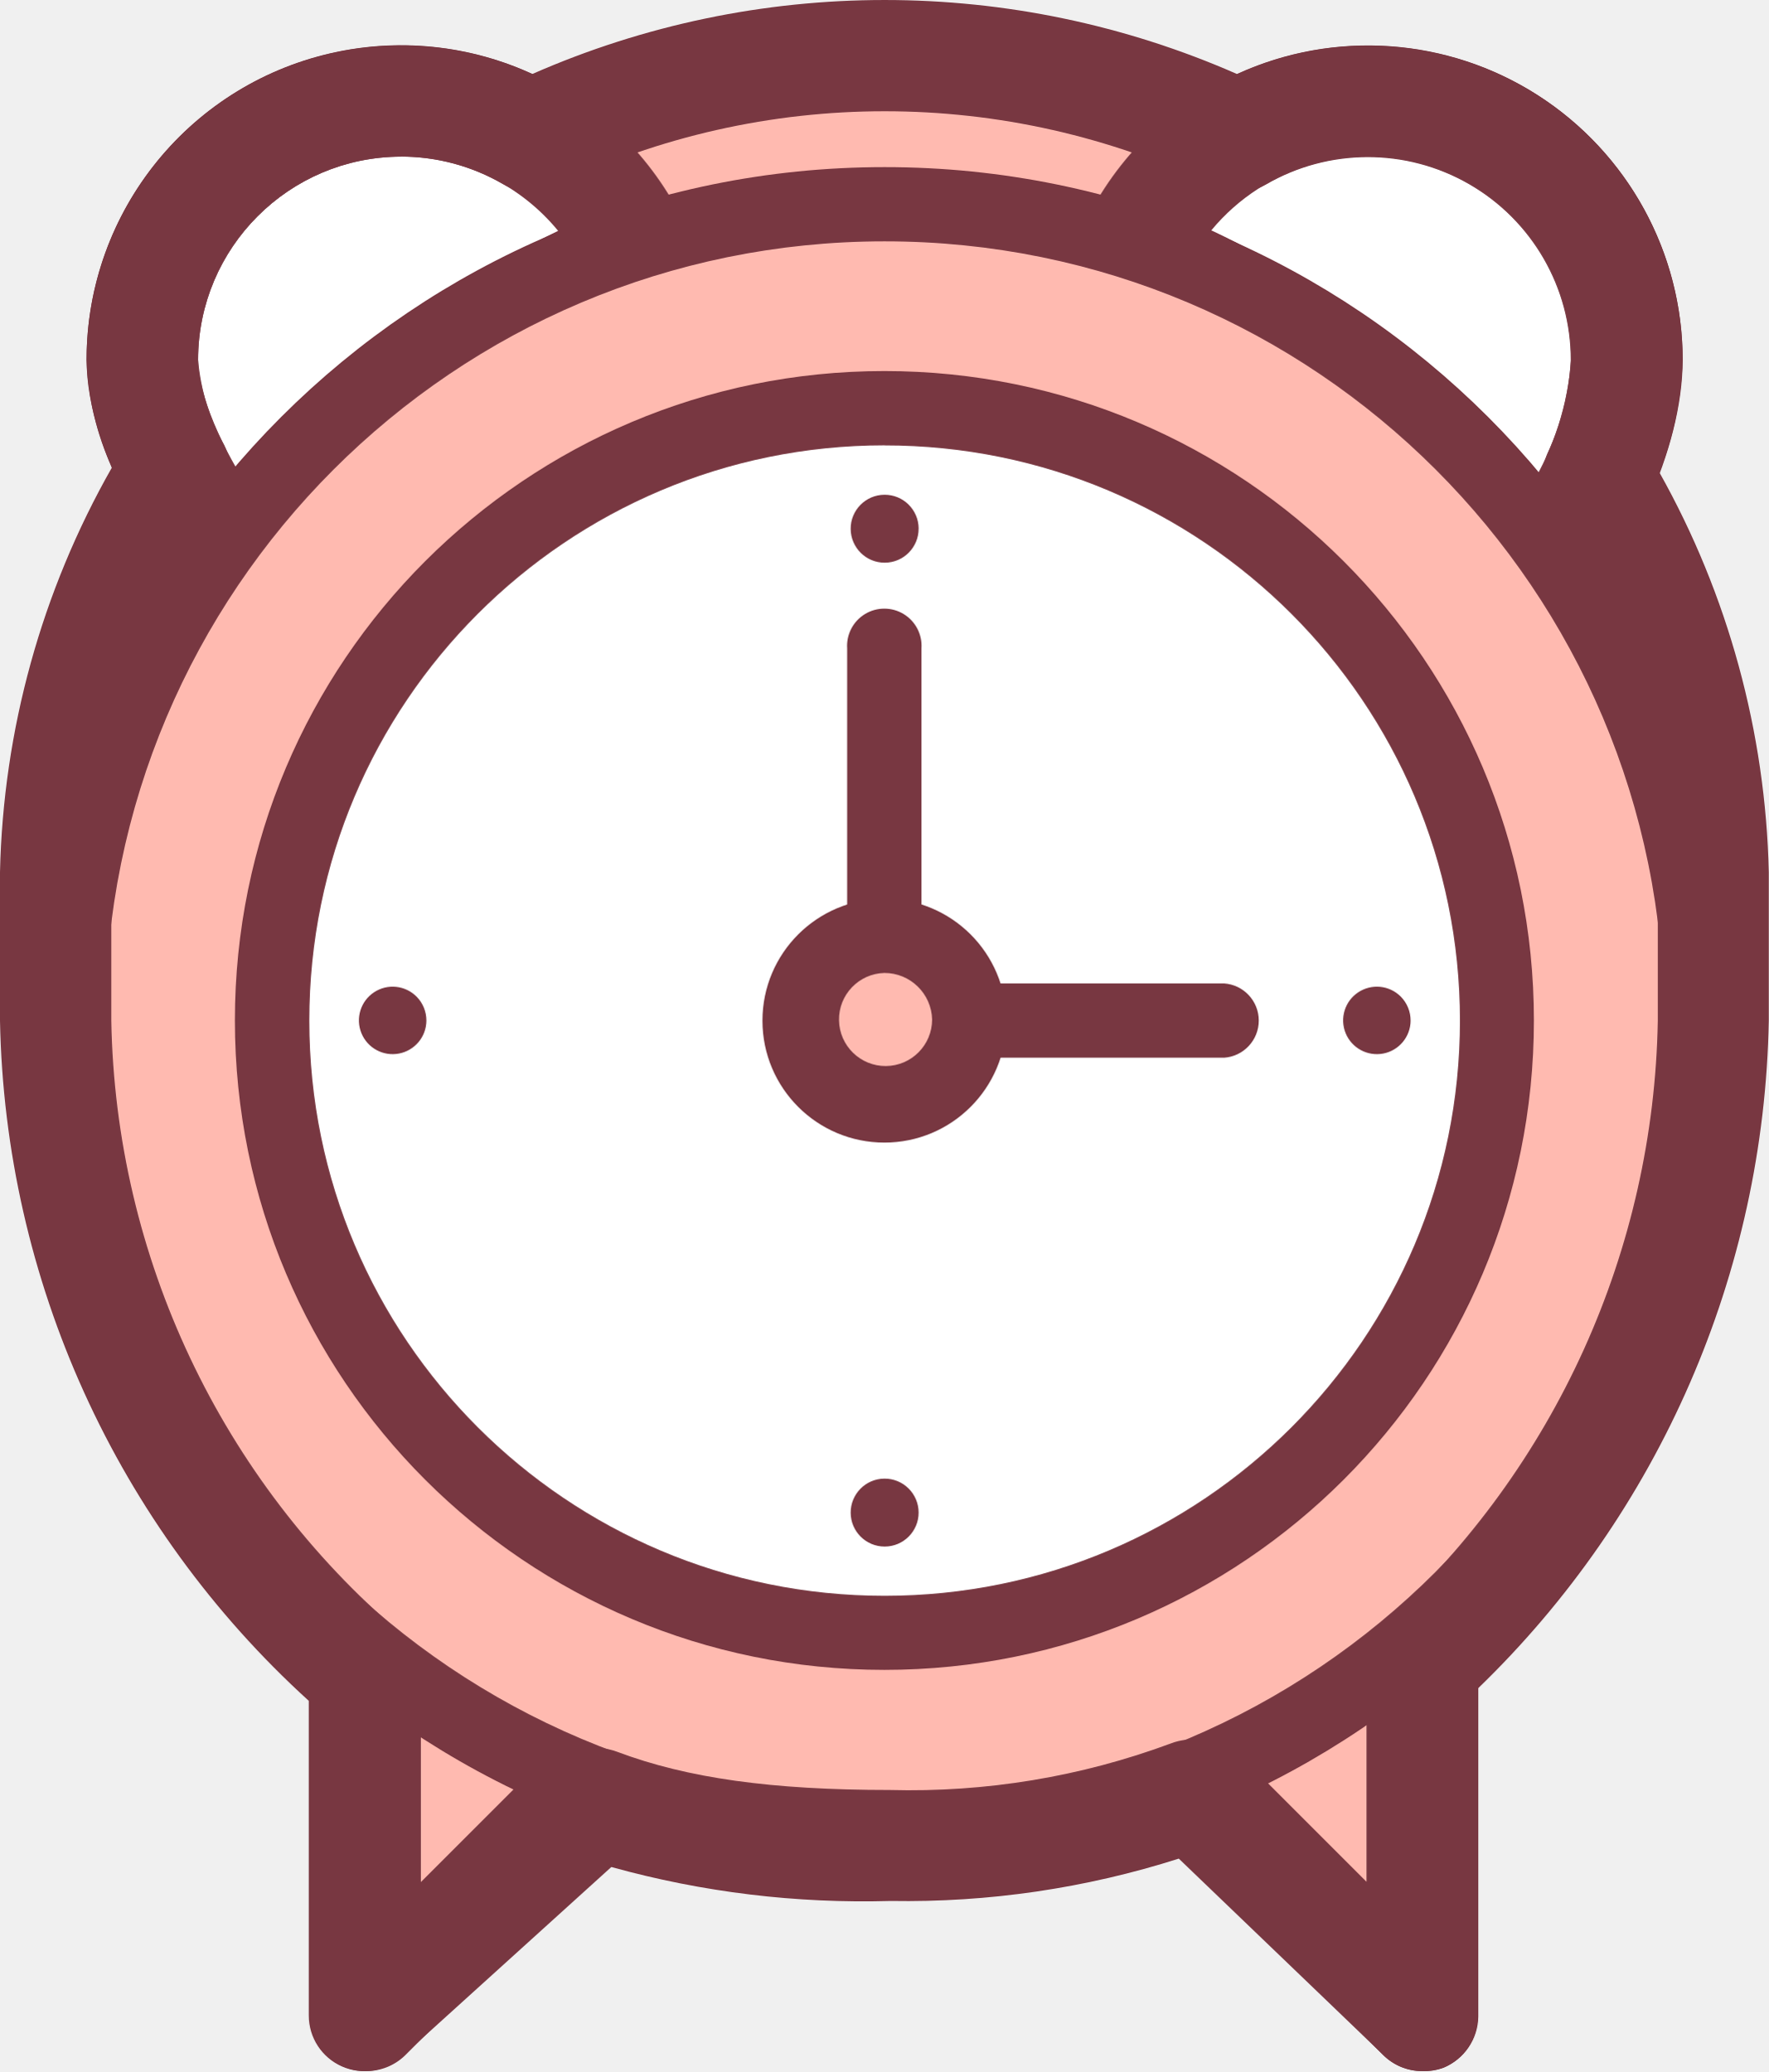
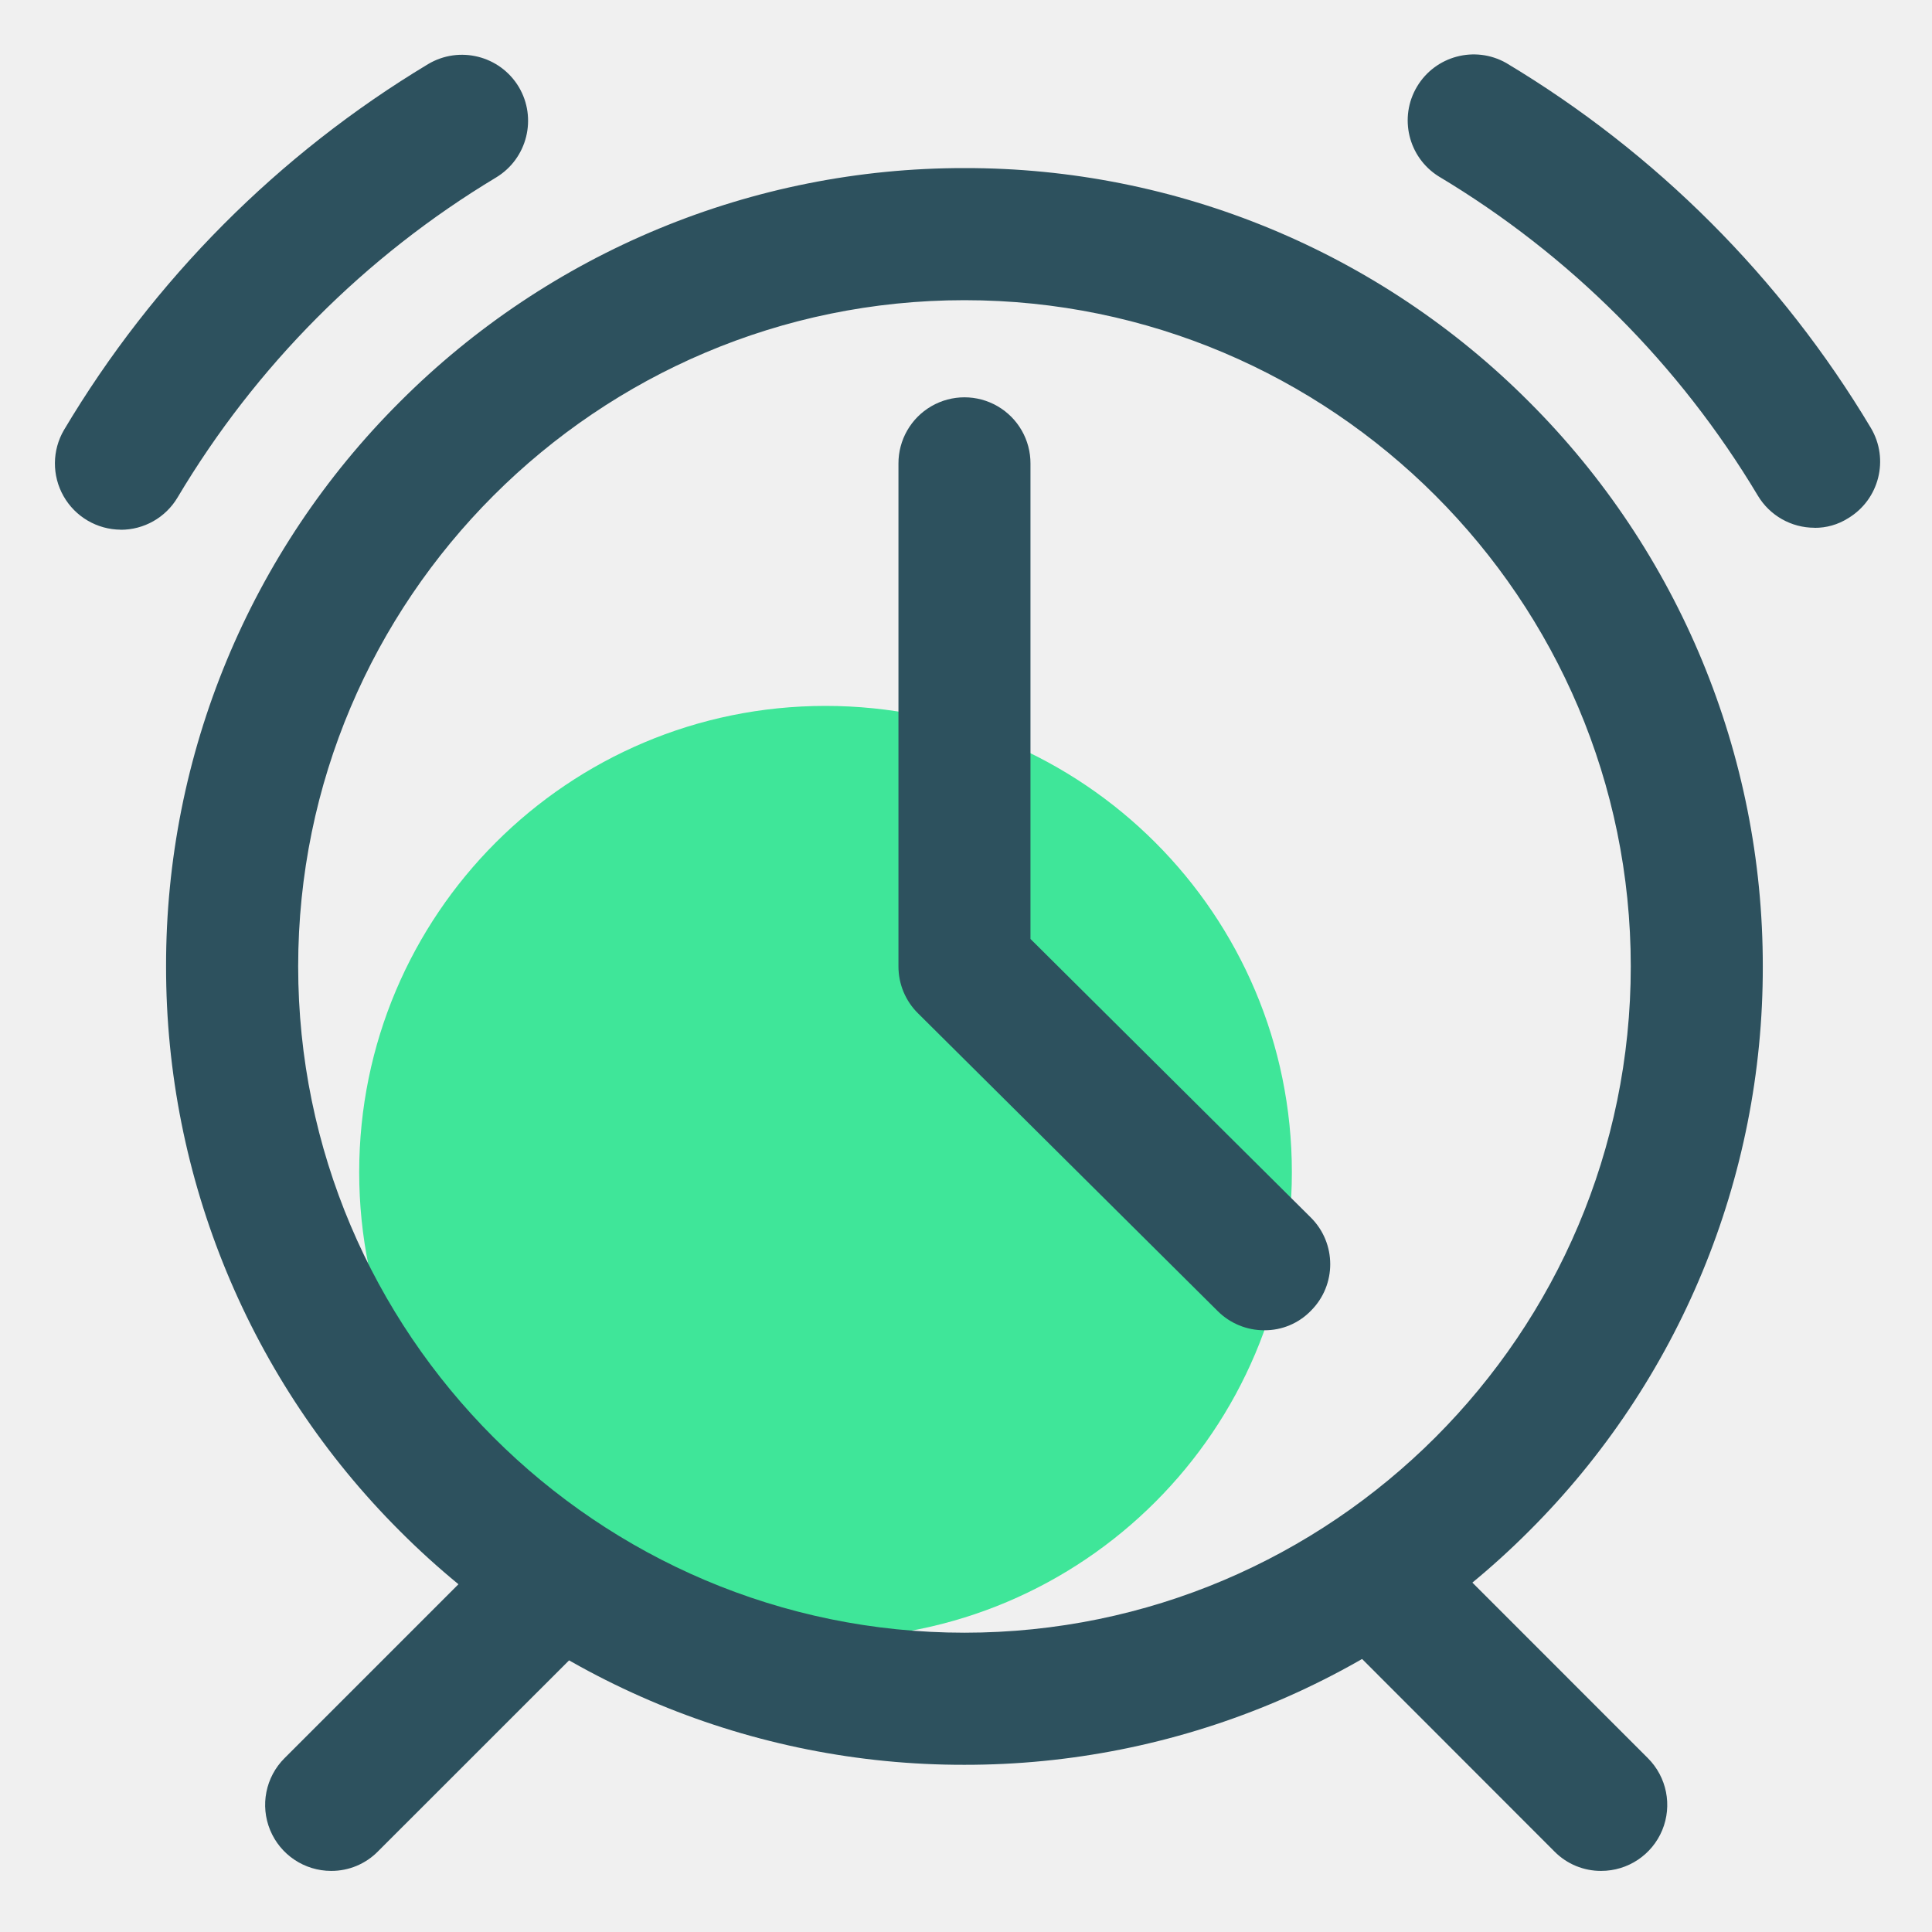
- <svg xmlns="http://www.w3.org/2000/svg" width="128.537" height="150.53" viewBox="0 0 128.537 150.53">
-   <g id="闹钟" transform="translate(-74.868 0)">
-     <path id="路径_36" data-name="路径 36" d="M167.9,86.932m-59.33,0A59.33,59.33,0,1,0,167.9,27.6,59.33,59.33,0,0,0,108.565,86.932Z" transform="translate(-28.741 -23.542)" fill="#ffbab0" />
-     <path id="路径_37" data-name="路径 37" d="M152.183,133.273a62.036,62.036,0,1,1,62.053-62.042A62.036,62.036,0,0,1,152.183,133.273Zm0-118.66a56.641,56.641,0,1,0,56.658,56.624,56.641,56.641,0,0,0-56.658-56.624Z" transform="translate(-13.046 -7.848)" fill="#783741" />
-     <path id="路径_38" data-name="路径 38" d="M181.245,61.212A18.807,18.807,0,0,0,145.136,68.6c0,5.192,4.533,12.685,7.932,16.084C161.1,75.25,169.22,65.22,181.245,61.212Z" transform="translate(-59.934 -42.456)" fill="#fff" />
-     <path id="路径_39" data-name="路径 39" d="M129.624,65.354a3.991,3.991,0,0,1-2.858-1.184c-3.788-3.788-9.116-12.16-9.116-18.942a22.849,22.849,0,0,1,43.855-9,4.042,4.042,0,0,1-2.419,5.429c-10.418,3.484-17.978,12.4-25.369,20.989l-1.082,1.285a4.059,4.059,0,0,1-2.926,1.421ZM140.5,30.463a14.782,14.782,0,0,0-14.748,14.765c0,2.571,1.793,6.545,3.941,9.742,6.393-7.442,13.141-14.765,22.223-19.111a14.748,14.748,0,0,0-11.416-5.4Z" transform="translate(-36.49 -19.081)" fill="#783741" />
-     <path id="路径_40" data-name="路径 40" d="M633.329,61.442a18.807,18.807,0,0,1,36.092,7.391,26,26,0,0,1-6.765,15.661c-8.017-9.437-17.3-19.044-29.327-23.052Z" transform="translate(-476.332 -42.685)" fill="#fff" />
-     <path id="路径_41" data-name="路径 41" d="M639.209,65.082h-.169a4.042,4.042,0,0,1-2.909-1.421C628.3,54.494,619.556,45.5,608.563,41.81a4.042,4.042,0,0,1-2.436-5.429,22.866,22.866,0,0,1,43.872,9c0,6.63-4.042,14.613-7.932,18.6a4.042,4.042,0,0,1-2.858,1.1ZM615.751,35.975c9.082,4.211,16.541,11.179,23.2,18.6a20.682,20.682,0,0,0,2.943-9.217,14.765,14.765,0,0,0-26.147-9.387Z" transform="translate(-452.851 -19.231)" fill="#783741" />
-     <path id="路径_42" data-name="路径 42" d="M277.638,765.562l-22.41,22.409-.034-35.956,22.443,13.547Z" transform="translate(-153.807 -641.422)" fill="#ffbab0" />
-     <path id="路径_43" data-name="路径 43" d="M231.981,768.531a4.042,4.042,0,0,1-4.042-4.042V728.532a4.042,4.042,0,0,1,6.139-3.383l22.443,13.53a4.093,4.093,0,0,1,1.911,2.977,4.042,4.042,0,0,1-1.15,3.383l-22.443,22.376a4.026,4.026,0,0,1-2.858,1.116Zm4.025-32.828V754.8l11.839-11.839Z" transform="translate(-130.56 -618.007)" fill="#783741" />
-     <path id="路径_44" data-name="路径 44" d="M625.394,765.562l22.393,22.409.034-35.956-22.426,13.547Z" transform="translate(-469.564 -641.422)" fill="#ffbab0" />
-     <path id="路径_45" data-name="路径 45" d="M624.3,768.515a4.025,4.025,0,0,1-2.858-1.184L599.05,744.989a4.042,4.042,0,0,1,.761-6.325l22.443-13.53a4.025,4.025,0,0,1,6.122,3.383V764.54a4.059,4.059,0,0,1-2.571,3.738,4.18,4.18,0,0,1-1.505.237ZM608.42,742.926l11.839,11.839v-19.01Z" transform="translate(-446.079 -617.991)" fill="#783741" />
-     <path id="路径_46" data-name="路径 46" d="M167.9,160.3m-59.33,0a59.33,59.33,0,1,0,59.33-59.33,59.33,59.33,0,0,0-59.33,59.33Z" transform="translate(-28.741 -86.125)" fill="#ffbab0" />
-     <path id="路径_47" data-name="路径 47" d="M152.183,206.646A62.036,62.036,0,1,1,214.236,144.6,62.036,62.036,0,0,1,152.183,206.646Zm0-118.677a56.641,56.641,0,1,0,56.658,56.647,56.641,56.641,0,0,0-56.658-56.647Z" transform="translate(-13.046 -70.43)" fill="#783741" />
-     <path id="路径_48" data-name="路径 48" d="M178.222,150.524a3.991,3.991,0,0,1-2.791-1.133l-14.9-14.308a65.249,65.249,0,0,1-20.938,3.078,68.378,68.378,0,0,1-20.3-2.469l-15.222,13.784a4.042,4.042,0,0,1-6.765-2.994V123.616A68.565,68.565,0,0,1,74.868,74.18V63.389A62.256,62.256,0,0,1,83,33.978a20.549,20.549,0,0,1-1.844-7.831A22.866,22.866,0,0,1,113.548,5.379a63.643,63.643,0,0,1,51.212,0,22.866,22.866,0,0,1,32.388,20.769,24.22,24.22,0,0,1-1.691,8.186,62.307,62.307,0,0,1,7.949,29.056V74.18a69.224,69.224,0,0,1-21.141,48.54v23.83a4.076,4.076,0,0,1-2.469,3.721,3.991,3.991,0,0,1-1.573.254ZM104.009,11.383A14.782,14.782,0,0,0,89.261,26.148a15.424,15.424,0,0,0,1.894,6.19,4.059,4.059,0,0,1-.1,3.788c-5.378,9.539-8.1,18.621-8.1,27.263V74.18a59.922,59.922,0,0,0,21.023,44.515,4.11,4.11,0,0,1,1.454,3.078v15.594l10.148-9.251a4.008,4.008,0,0,1,4.144-.795c5.074,1.911,11.213,2.774,19.8,2.774a54.459,54.459,0,0,0,20.431-3.383,4.076,4.076,0,0,1,4.3.846l9.945,9.437V120.927a4.076,4.076,0,0,1,1.37-3.044,60.531,60.531,0,0,0,19.771-43.7V63.389c0-8.456-2.638-17.488-7.848-26.841a4.093,4.093,0,0,1-.169-3.6,18.08,18.08,0,0,0,1.691-6.765,14.748,14.748,0,0,0-22.156-12.769,4.059,4.059,0,0,1-3.755.118,55.373,55.373,0,0,0-47.9,0,4.008,4.008,0,0,1-3.788-.152,14.782,14.782,0,0,0-7.408-2Z" fill="#783741" />
-     <path id="路径_49" data-name="路径 49" d="M253.921,246.331m-44.5,0a44.5,44.5,0,1,0,44.5-44.5,44.5,44.5,0,0,0-44.5,44.5Z" transform="translate(-114.767 -172.151)" fill="#fff" />
-     <path id="路径_50" data-name="路径 50" d="M238.112,277.725a47.2,47.2,0,1,1,47.2-47.2,47.2,47.2,0,0,1-47.2,47.2Zm0-89a41.808,41.808,0,1,0,41.825,41.814A41.808,41.808,0,0,0,238.112,188.73Z" transform="translate(-98.975 -156.359)" fill="#783741" />
-     <path id="路径_51" data-name="路径 51" d="M520.817,333.218H496.141a2.706,2.706,0,0,1-2.706-2.689v-27.06a2.706,2.706,0,1,1,5.4,0v24.354h21.987a2.706,2.706,0,0,1,0,5.4Z" transform="translate(-357.004 -256.349)" fill="#783741" />
-     <path id="路径_52" data-name="路径 52" d="M476.2,468.607m-6.173,0a6.173,6.173,0,1,0,6.173-6.173A6.173,6.173,0,0,0,470.023,468.607Z" transform="translate(-337.043 -394.427)" fill="#ffbab0" />
-     <path id="路径_53" data-name="路径 53" d="M460.485,461.872a8.862,8.862,0,1,1,8.862-8.862A8.862,8.862,0,0,1,460.485,461.872Zm0-12.329a3.383,3.383,0,1,0,3.467,3.383A3.467,3.467,0,0,0,460.485,449.543Z" transform="translate(-321.348 -378.83)" fill="#783741" />
-     <path id="路径_54" data-name="路径 54" d="M292.684,246.952A2.469,2.469,0,1,1,290.2,244.5a2.469,2.469,0,0,1,2.486,2.452Zm35.754,35.771a2.452,2.452,0,1,1-.718-1.751A2.469,2.469,0,0,1,328.437,282.723Zm-35.754,35.754a2.469,2.469,0,1,1-2.486-2.469,2.469,2.469,0,0,1,2.486,2.469Zm-35.771-35.754a2.452,2.452,0,1,1-.712-1.745A2.469,2.469,0,0,1,256.913,282.723Z" transform="translate(-151.06 -208.543)" fill="#783741" />
-   </g>
+ <svg xmlns="http://www.w3.org/2000/svg" t="1669200322883" class="icon" viewBox="0 0 1024 1024" version="1.1" p-id="12196" data-spm-anchor-id="a313x.7781069.0.i16" width="64" height="64">
+   <path d="M437.547 621.312m-247.168 0a247.168 247.168 0 1 0 494.336 0 247.168 247.168 0 1 0-494.336 0Z" fill="#3FE699" p-id="12197" data-spm-anchor-id="a313x.7781069.0.i11" class="" />
+   <path d="M511.147 935.381a421.547 421.547 0 0 1-299.221-123.904 422.229 422.229 0 0 1-123.904-299.264 421.547 421.547 0 0 1 123.904-299.221 422.229 422.229 0 0 1 299.264-123.904 421.547 421.547 0 0 1 299.264 123.904 422.229 422.229 0 0 1 123.861 299.221 421.547 421.547 0 0 1-123.861 299.264 422.229 422.229 0 0 1-299.264 123.904z m0-776.277c-194.688 0-353.109 158.421-353.109 353.109 0 194.731 158.421 353.152 353.152 353.152 194.731 0 353.152-158.421 353.152-353.152 0-194.688-158.421-353.109-353.152-353.109zM64 280.747a35.115 35.115 0 0 1-30.08-52.864 561.237 561.237 0 0 1 192.939-193.877 35.115 35.115 0 0 1 48.085 12.032 35.115 35.115 0 0 1-12.032 48.043 490.539 490.539 0 0 0-168.832 169.643 34.987 34.987 0 0 1-30.08 17.067z m897.749-1.024a34.987 34.987 0 0 1-30.08-17.067A490.539 490.539 0 0 0 762.453 93.44a34.987 34.987 0 0 1 35.84-60.075 560.896 560.896 0 0 1 193.28 193.408 34.987 34.987 0 0 1-12.117 47.957 32.768 32.768 0 0 1-17.749 5.035z" fill="#2D515E" p-id="12198" data-spm-anchor-id="a313x.7781069.0.i12" class="" />
+   <path d="M175.531 991.616a34.987 34.987 0 0 1-24.747-59.733l112.469-112.469a34.987 34.987 0 0 1 49.493 49.493L200.277 981.333a34.517 34.517 0 0 1-24.747 10.283z m673.152 0a34.517 34.517 0 0 1-24.747-10.24l-112.427-112.512a34.987 34.987 0 0 1 49.493-49.451l112.427 112.469a34.987 34.987 0 0 1-24.747 59.733z" fill="#2D515E" p-id="12199" data-spm-anchor-id="a313x.7781069.0.i14" class="" />
+   <path d="M670.08 705.067a34.816 34.816 0 0 1-24.619-10.112l-158.891-157.867a34.859 34.859 0 0 1-10.368-24.875V245.76a34.987 34.987 0 1 1 69.973 0v251.904l148.523 147.584c13.781 13.653 13.781 35.84 0.128 49.451a33.963 33.963 0 0 1-24.747 10.368z" fill="#2D515E" p-id="12200" data-spm-anchor-id="a313x.7781069.0.i10" class="selected" />
</svg>
